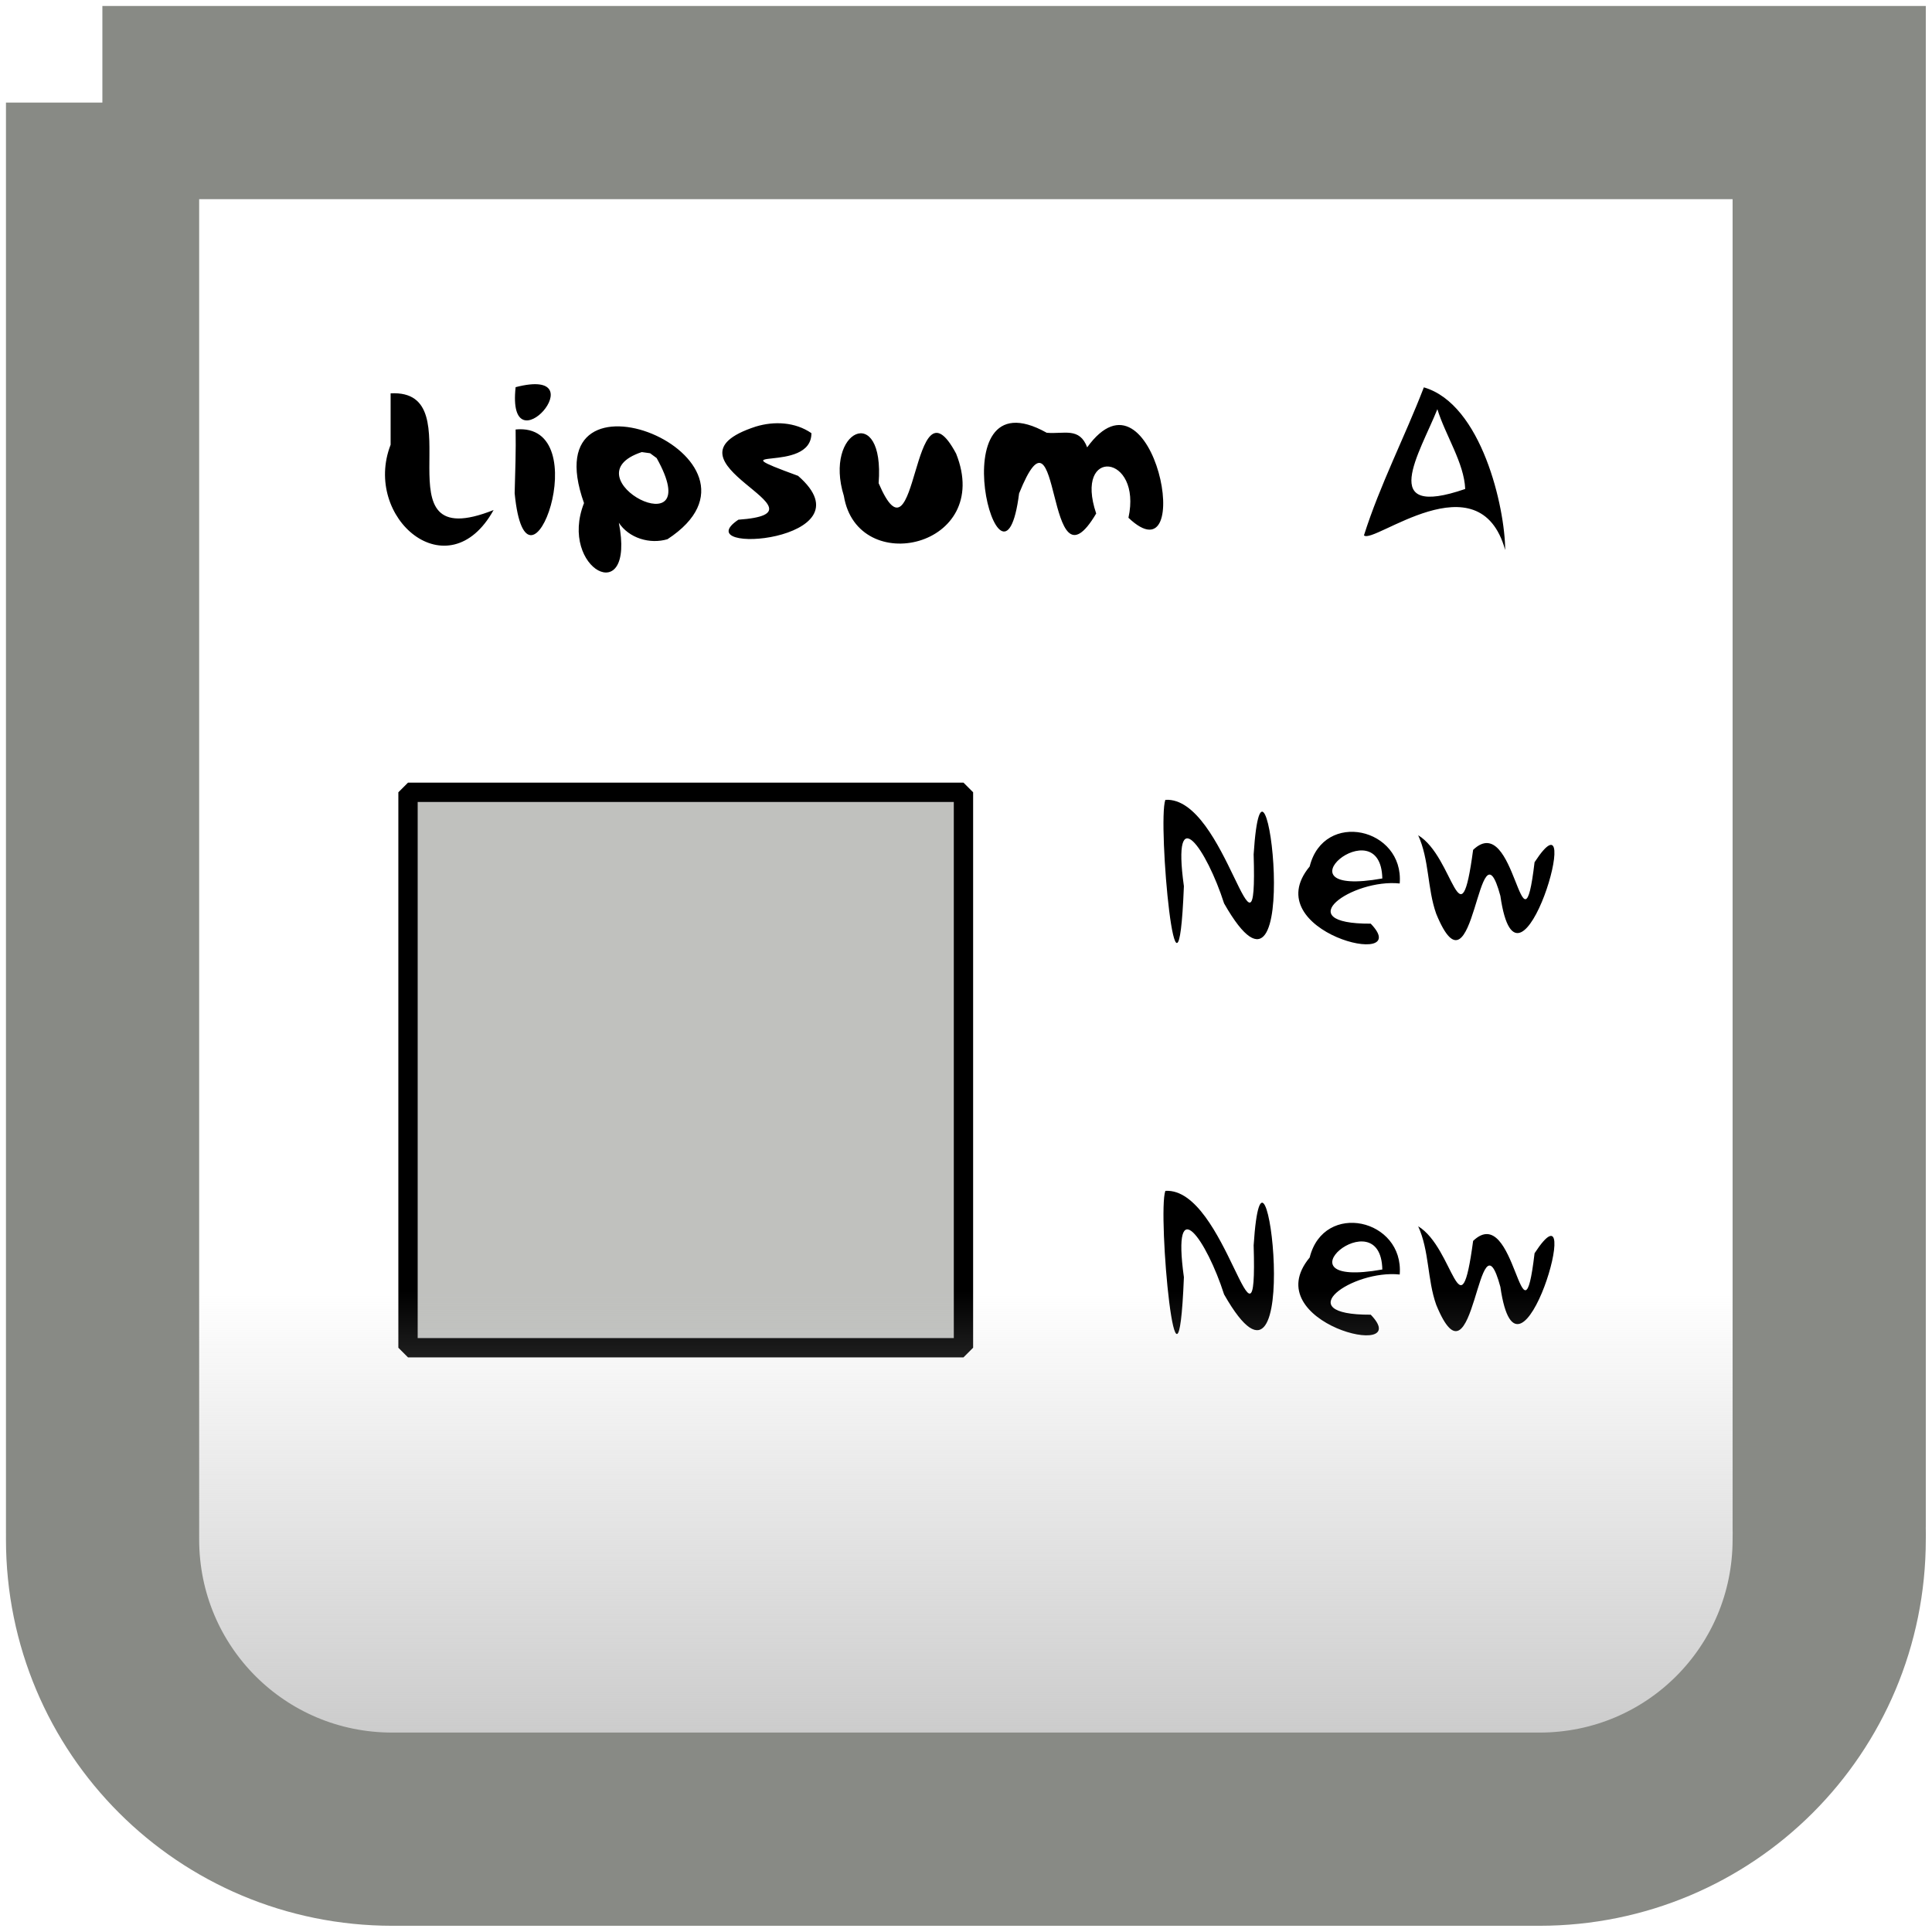
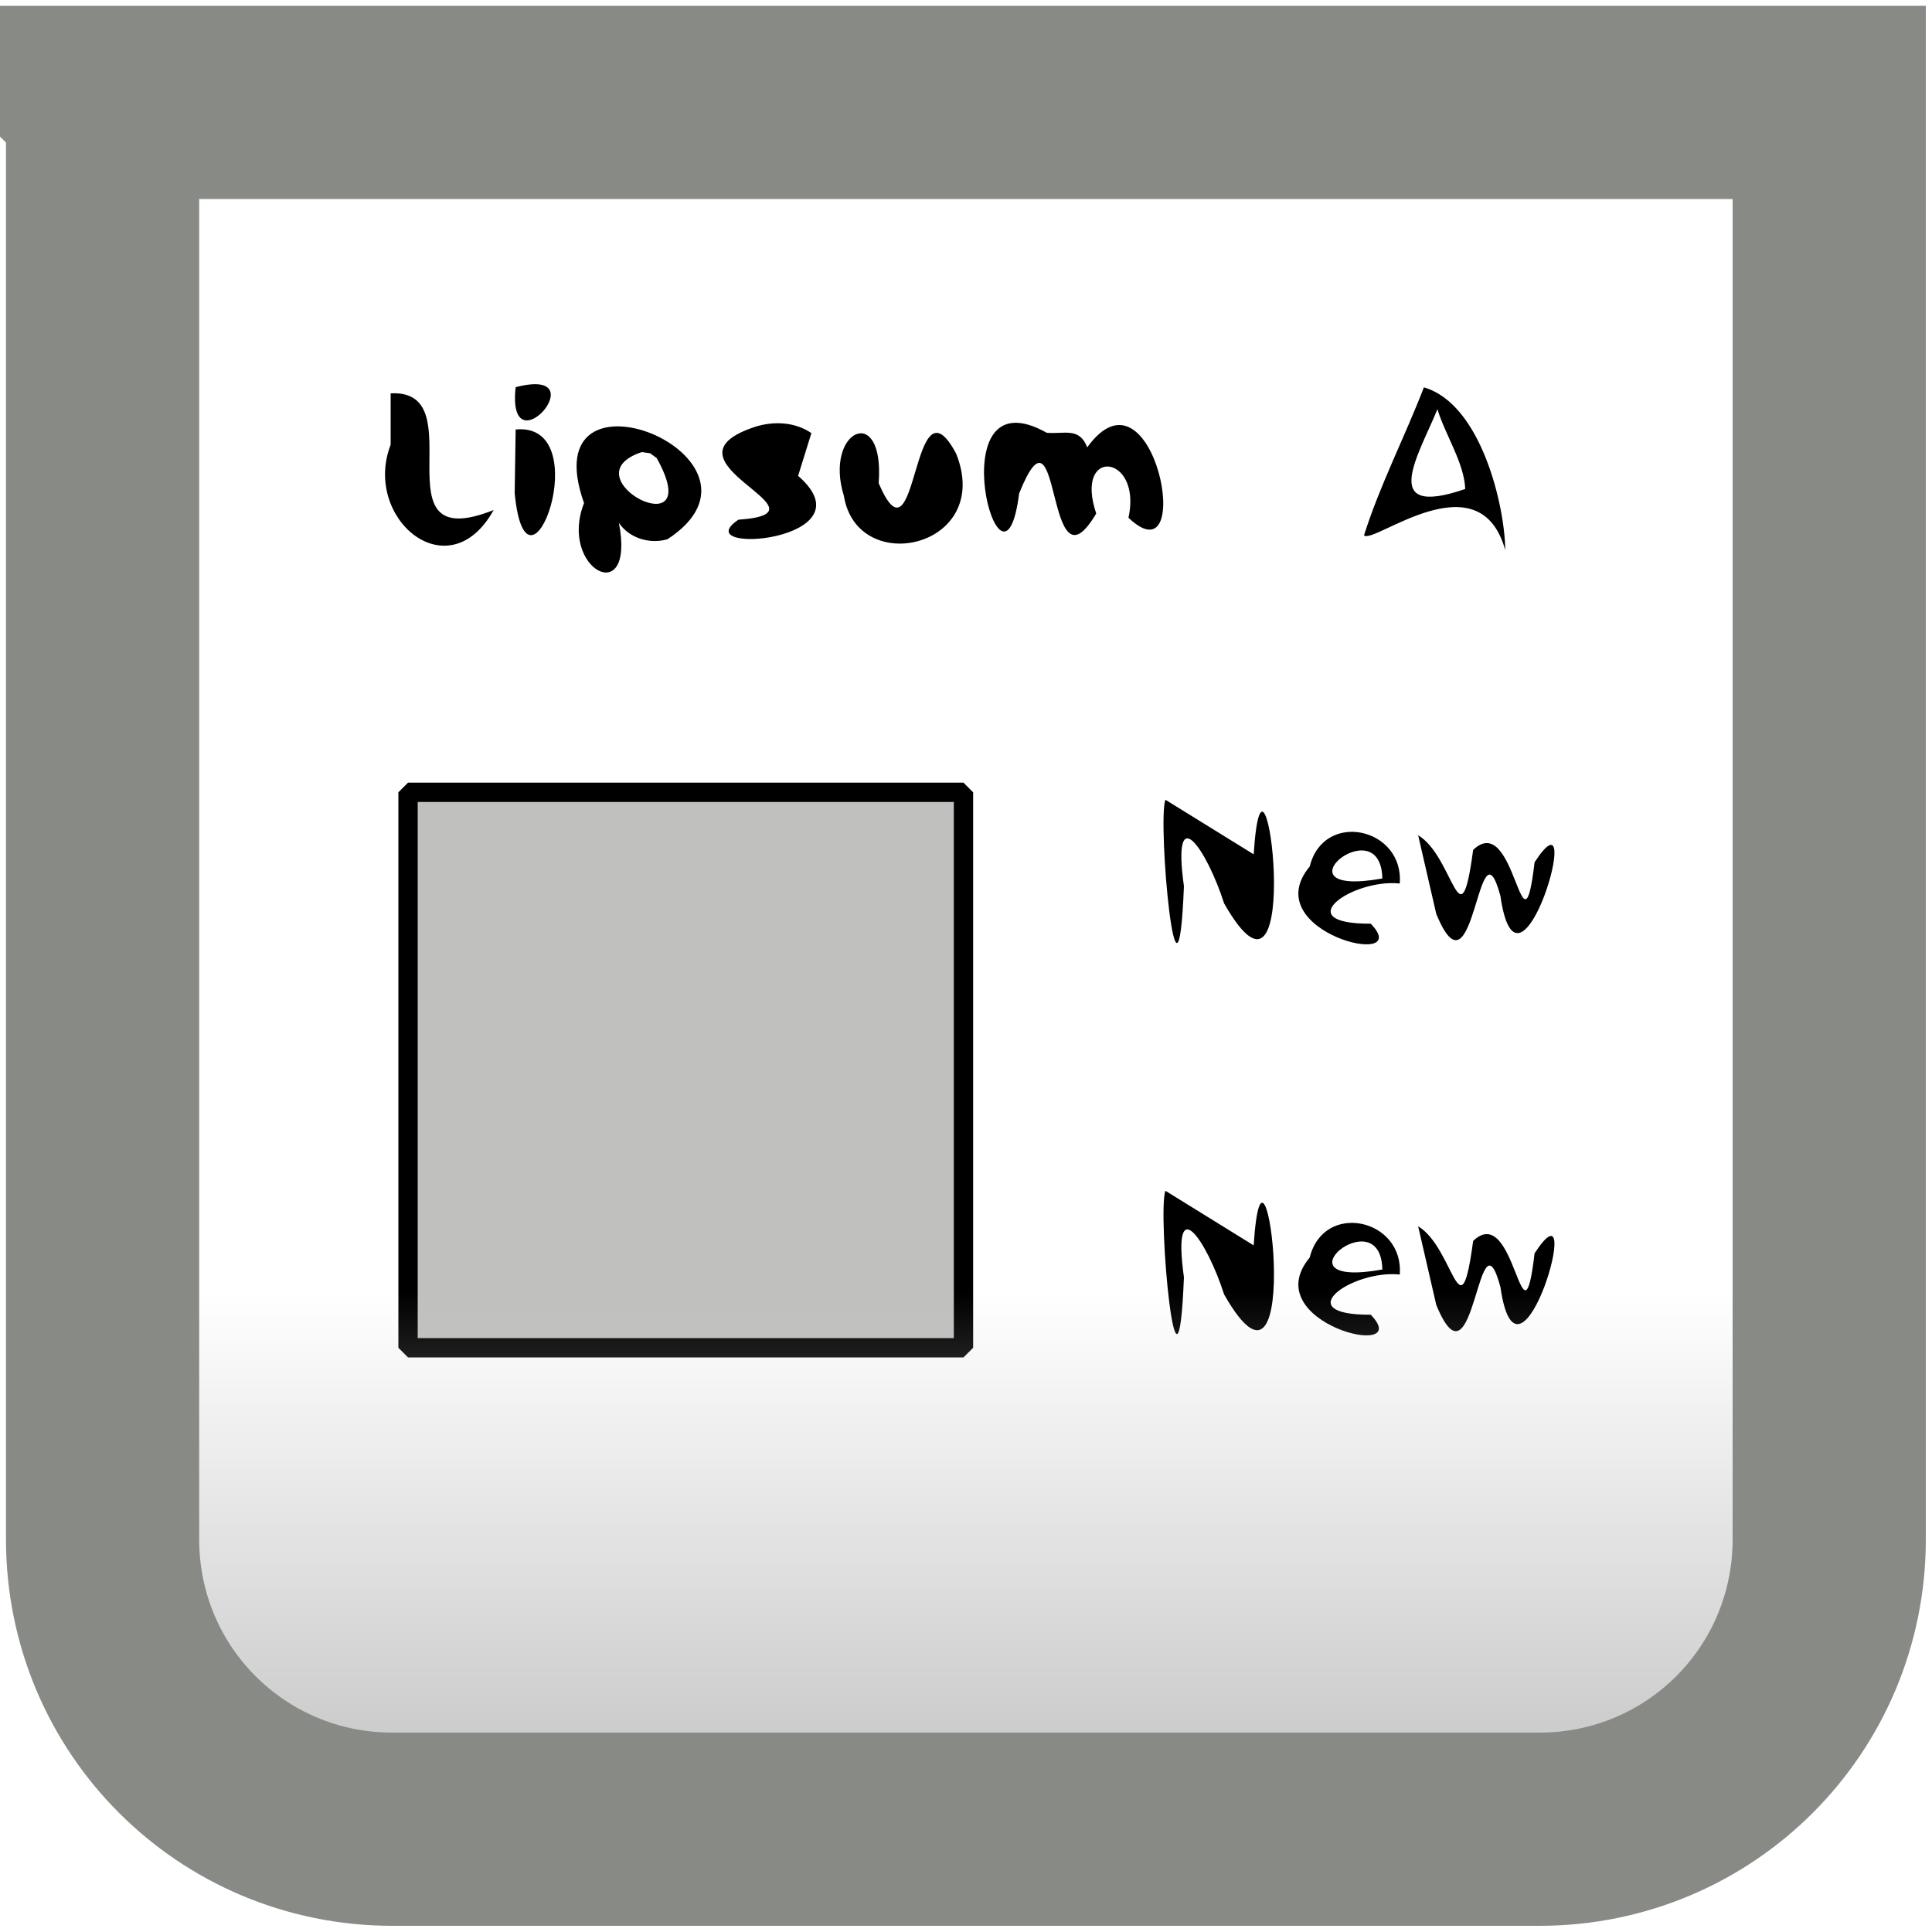
- <svg xmlns="http://www.w3.org/2000/svg" xmlns:xlink="http://www.w3.org/1999/xlink" version="1.1" width="10" height="10" id="svg4983">
-   <defs id="defs4985">
-     <linearGradient id="linearGradient5528">
-       <stop id="stop5530" style="stop-color:#cccccc;stop-opacity:1" offset="0" />
-       <stop id="stop5532" style="stop-color:#cccccc;stop-opacity:0" offset="1" />
+ <svg xmlns="http://www.w3.org/2000/svg" xmlns:xlink="http://www.w3.org/1999/xlink" width="10" height="10">
+   <defs>
+     <linearGradient id="a">
+       <stop offset="0" stop-color="#ccc" />
+       <stop offset="1" stop-color="#ccc" stop-opacity="0" />
    </linearGradient>
-     <linearGradient x1="902.612" y1="696.328" x2="902.612" y2="694.043" id="linearGradient3824" xlink:href="#linearGradient5528" gradientUnits="userSpaceOnUse" gradientTransform="translate(-19.98763,0.00341)" />
+     <linearGradient x1="902.612" y1="696.328" x2="902.612" y2="694.043" id="b" xlink:href="#a" gradientUnits="userSpaceOnUse" gradientTransform="translate(-19.988 .003)" />
  </defs>
-   <g transform="translate(-877.8571,-687.3622)" id="layer1">
-     <path d="m 885.197,693.709 c 0.187,0.112 0.217,0.58 0.285,0.076 0.22,-0.21 0.253,0.611 0.318,0.064 0.277,-0.424 -0.083,0.827 -0.177,0.174 -0.117,-0.433 -0.132,0.581 -0.332,0.093 -0.047,-0.132 -0.035,-0.279 -0.094,-0.408 m -0.095,0.251 c -0.245,-0.026 -0.581,0.21 -0.15,0.208 0.234,0.242 -0.597,0.043 -0.316,-0.296 0.073,-0.294 0.489,-0.2 0.466,0.088 m -0.09,-0.026 c -0.008,-0.373 -0.579,0.103 -3e-5,6e-5 m -1.122,-0.407 c 0.313,-0.018 0.477,0.984 0.456,0.282 0.054,-0.831 0.275,1.006 -0.153,0.254 -0.089,-0.278 -0.272,-0.549 -0.208,-0.089 -0.033,0.824 -0.138,-0.334 -0.096,-0.447 z m 1.307,-1.841 c 0.187,0.112 0.217,0.58 0.285,0.076 0.22,-0.21 0.253,0.611 0.318,0.064 0.277,-0.424 -0.083,0.827 -0.177,0.174 -0.117,-0.432 -0.132,0.581 -0.332,0.093 -0.047,-0.132 -0.035,-0.279 -0.094,-0.408 m -0.095,0.251 c -0.245,-0.026 -0.581,0.21 -0.15,0.208 0.234,0.242 -0.597,0.043 -0.316,-0.296 0.073,-0.294 0.489,-0.2 0.466,0.088 m -0.09,-0.026 c -0.008,-0.373 -0.579,0.103 -3e-5,7e-5 m -1.122,-0.407 c 0.313,-0.018 0.477,0.984 0.456,0.282 0.054,-0.831 0.275,1.006 -0.153,0.254 -0.089,-0.278 -0.272,-0.549 -0.208,-0.089 -0.033,0.824 -0.138,-0.334 -0.096,-0.447 z m 1.407,-2.022 c -0.092,0.229 -0.312,0.57 0.144,0.413 -0.005,-0.134 -0.103,-0.279 -0.144,-0.413 z m -0.07,-0.113 c 0.299,0.086 0.42,0.622 0.421,0.842 -0.134,-0.48 -0.684,-0.026 -0.731,-0.076 0.083,-0.262 0.211,-0.509 0.31,-0.766 m -1.743,0.311 c 0.346,-0.479 0.569,0.701 0.214,0.364 0.072,-0.33 -0.284,-0.369 -0.167,-0.022 -0.267,0.452 -0.177,-0.656 -0.399,-0.104 -0.086,0.678 -0.432,-0.636 0.143,-0.314 0.09,0.008 0.17,-0.031 0.21,0.077 m -1.26,0.25 c -0.106,-0.34 0.212,-0.488 0.18,-0.066 0.205,0.479 0.168,-0.59 0.401,-0.153 0.194,0.485 -0.511,0.645 -0.581,0.219 m -0.168,-0.326 c 0.003,0.217 -0.514,0.059 -0.069,0.222 0.39,0.339 -0.587,0.414 -0.309,0.227 0.524,-0.037 -0.46,-0.303 0.09,-0.482 0.095,-0.029 0.204,-0.024 0.288,0.034 m -0.997,0.462 c 0.089,0.455 -0.314,0.24 -0.18,-0.1 -0.28,-0.786 1.074,-0.233 0.432,0.187 -0.091,0.027 -0.2,-0.005 -0.253,-0.087 m 0.12,-0.364 c -0.394,0.13 0.347,0.514 0.077,0.031 l -0.034,-0.025 -0.043,-0.006 z m -0.653,-0.117 c 0.429,-0.041 0.058,0.98 -0.005,0.33 0.003,-0.11 0.007,-0.22 0.005,-0.33 z m 0,-0.219 c 0.432,-0.112 -0.048,0.438 0,0 z m -0.647,0.032 c 0.444,-0.024 -0.087,0.85 0.533,0.604 -0.234,0.421 -0.68,0.041 -0.533,-0.338 0,-0.089 0,-0.177 0,-0.266 z" id="path3078" style="fill:#000000;fill-opacity:1;stroke:none" />
-     <rect width="2.875" height="2.875" x="879.969" y="691.463" id="rect5552" style="fill:#c0c1be;fill-opacity:1;stroke:#000000;stroke-width:0.1;stroke-linecap:square;stroke-linejoin:bevel;stroke-miterlimit:2;stroke-opacity:1;stroke-dasharray:none" />
-     <path d="m 878.388,687.893 0,7.406 c -2.1e-4,0.01 0,0.021 0,0.031 0,0.831 0.669,1.5 1.5,1.5 l 5.906,0 c 0.01,2.1e-4 0.021,0 0.031,0 0.831,0 1.5,-0.669 1.5,-1.5 0,-0.021 8.2e-4,-0.042 0,-0.062 l 0,-7.375 -8.938,0 z" id="path3797" style="fill:url(#linearGradient3824);fill-opacity:1;stroke:#888a85;stroke-width:1px;stroke-linecap:butt;stroke-linejoin:miter;stroke-opacity:1" />
+   <g transform="translate(-877.857 -687.362)">
+     <path d="M885.197 693.709c.187.112.217.58.285.076.22-.21.253.611.318.064.277-.424-.083.827-.177.174-.117-.433-.132.581-.332.093l-.094-.408m-.095.251c-.245-.026-.581.21-.15.208.234.242-.597.043-.316-.296.073-.294.489-.2.466.088m-.09-.026c-.008-.373-.579.103 0 0m-1.122-.407l.456.282c.054-.831.275 1.006-.153.254-.089-.278-.272-.549-.208-.089-.033.824-.138-.334-.096-.447zm1.307-1.841c.187.112.217.58.285.076.22-.21.253.611.318.064.277-.424-.083.827-.177.174-.117-.432-.132.581-.332.093l-.094-.408m-.095.251c-.245-.026-.581.21-.15.208.234.242-.597.043-.316-.296.073-.294.489-.2.466.088m-.09-.026c-.008-.373-.579.103 0 0m-1.122-.407l.456.282c.054-.831.275 1.006-.153.254-.089-.278-.272-.549-.208-.089-.033.824-.138-.334-.096-.447zm1.407-2.022c-.092.229-.312.57.144.413-.005-.134-.103-.279-.144-.413zm-.07-.113c.299.086.42.622.421.842-.134-.48-.684-.026-.731-.076.083-.262.211-.509.31-.766m-1.743.311c.346-.479.569.701.214.364.072-.33-.284-.369-.167-.022-.267.452-.177-.656-.399-.104-.086.678-.432-.636.143-.314.09.008.17-.031.21.077m-1.26.25c-.106-.34.212-.488.18-.066.205.479.168-.59.401-.153.194.485-.511.645-.581.219m-.168-.326l-.069.222c.39.339-.587.414-.309.227.524-.037-.46-.303.09-.482.095-.029.204-.024.288.034m-.997.462c.089.455-.314.24-.18-.1-.28-.786 1.074-.233.432.187-.091.027-.2-.005-.253-.087m.12-.364c-.394.13.347.514.077.031l-.034-.025-.043-.006zm-.653-.117c.429-.041.058.98-.005.33l.005-.33zm0-.219c.432-.112-.048.438 0 0zm-.647.032c.444-.024-.087.85.533.604-.234.421-.68.041-.533-.338v-.266z" />
+     <rect width="2.875" height="2.875" x="879.969" y="691.463" fill="#c0c1be" stroke="#000" stroke-width=".1" stroke-linecap="square" stroke-linejoin="bevel" stroke-miterlimit="2" />
+     <path d="M878.388 687.893v7.437c0 .831.669 1.5 1.5 1.5h5.937c.831 0 1.5-.669 1.5-1.5v-7.438h-8.938z" fill="url(#b)" stroke="#888a85" />
  </g>
</svg>
